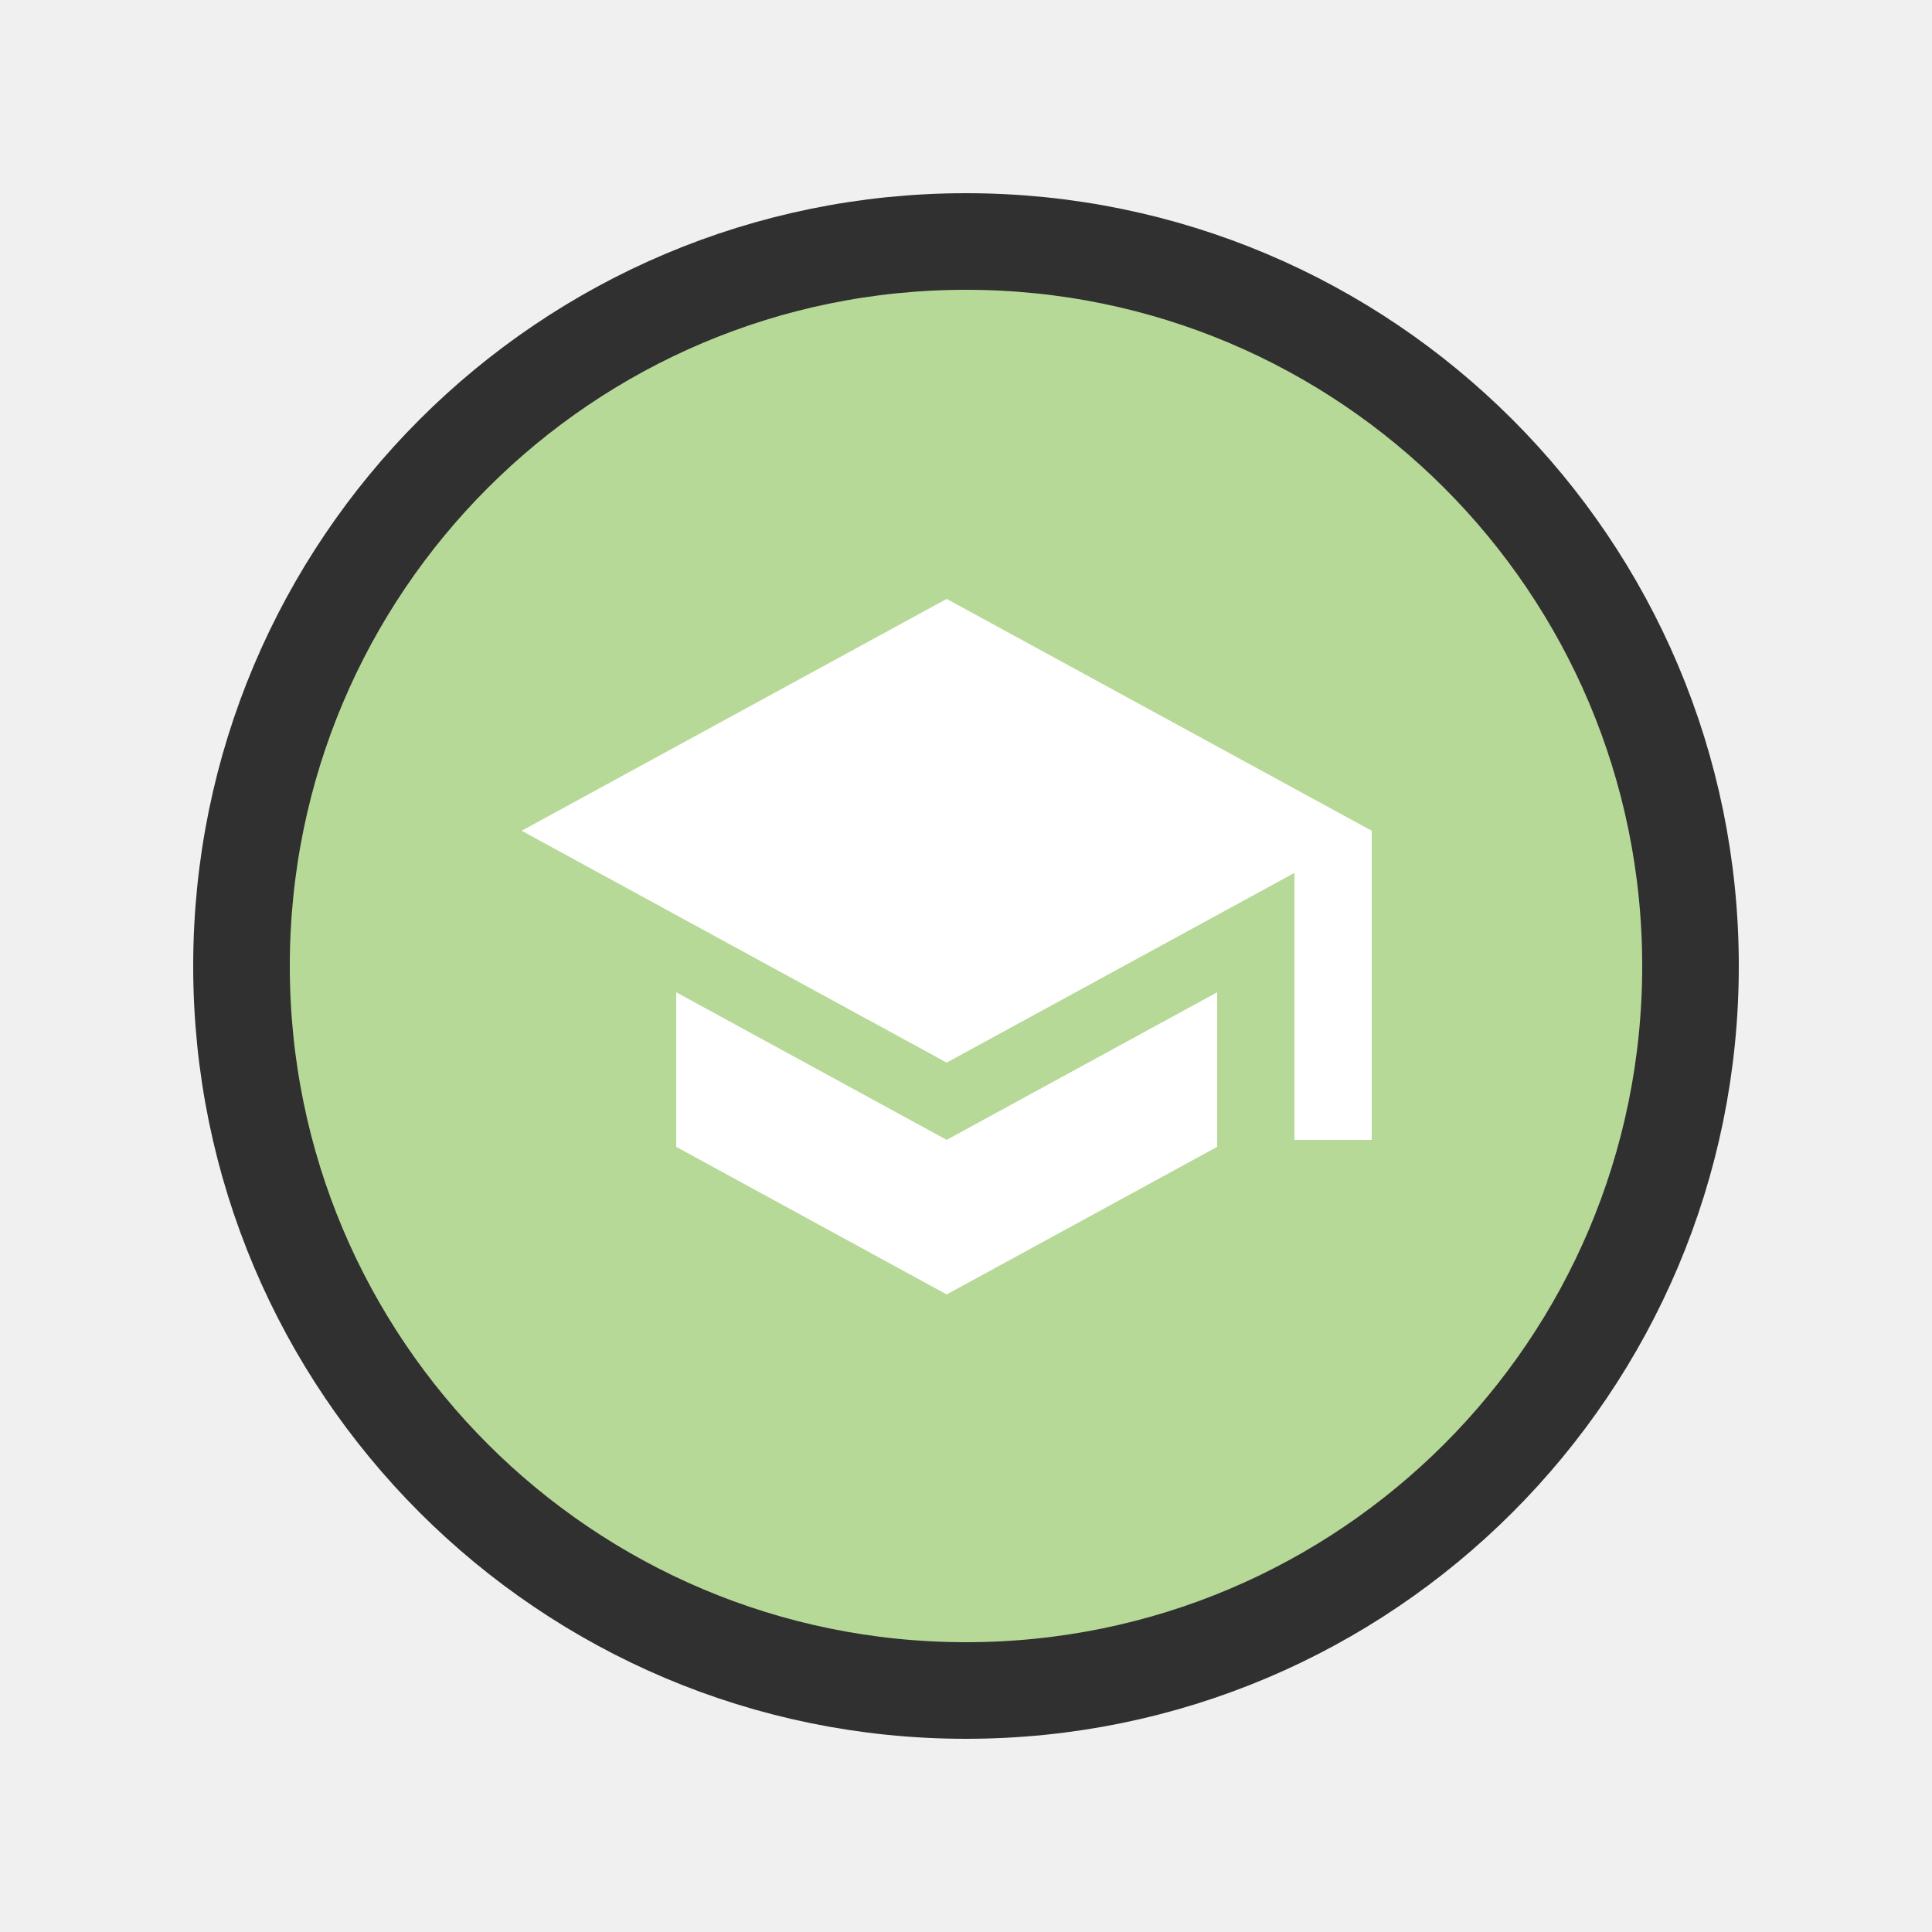
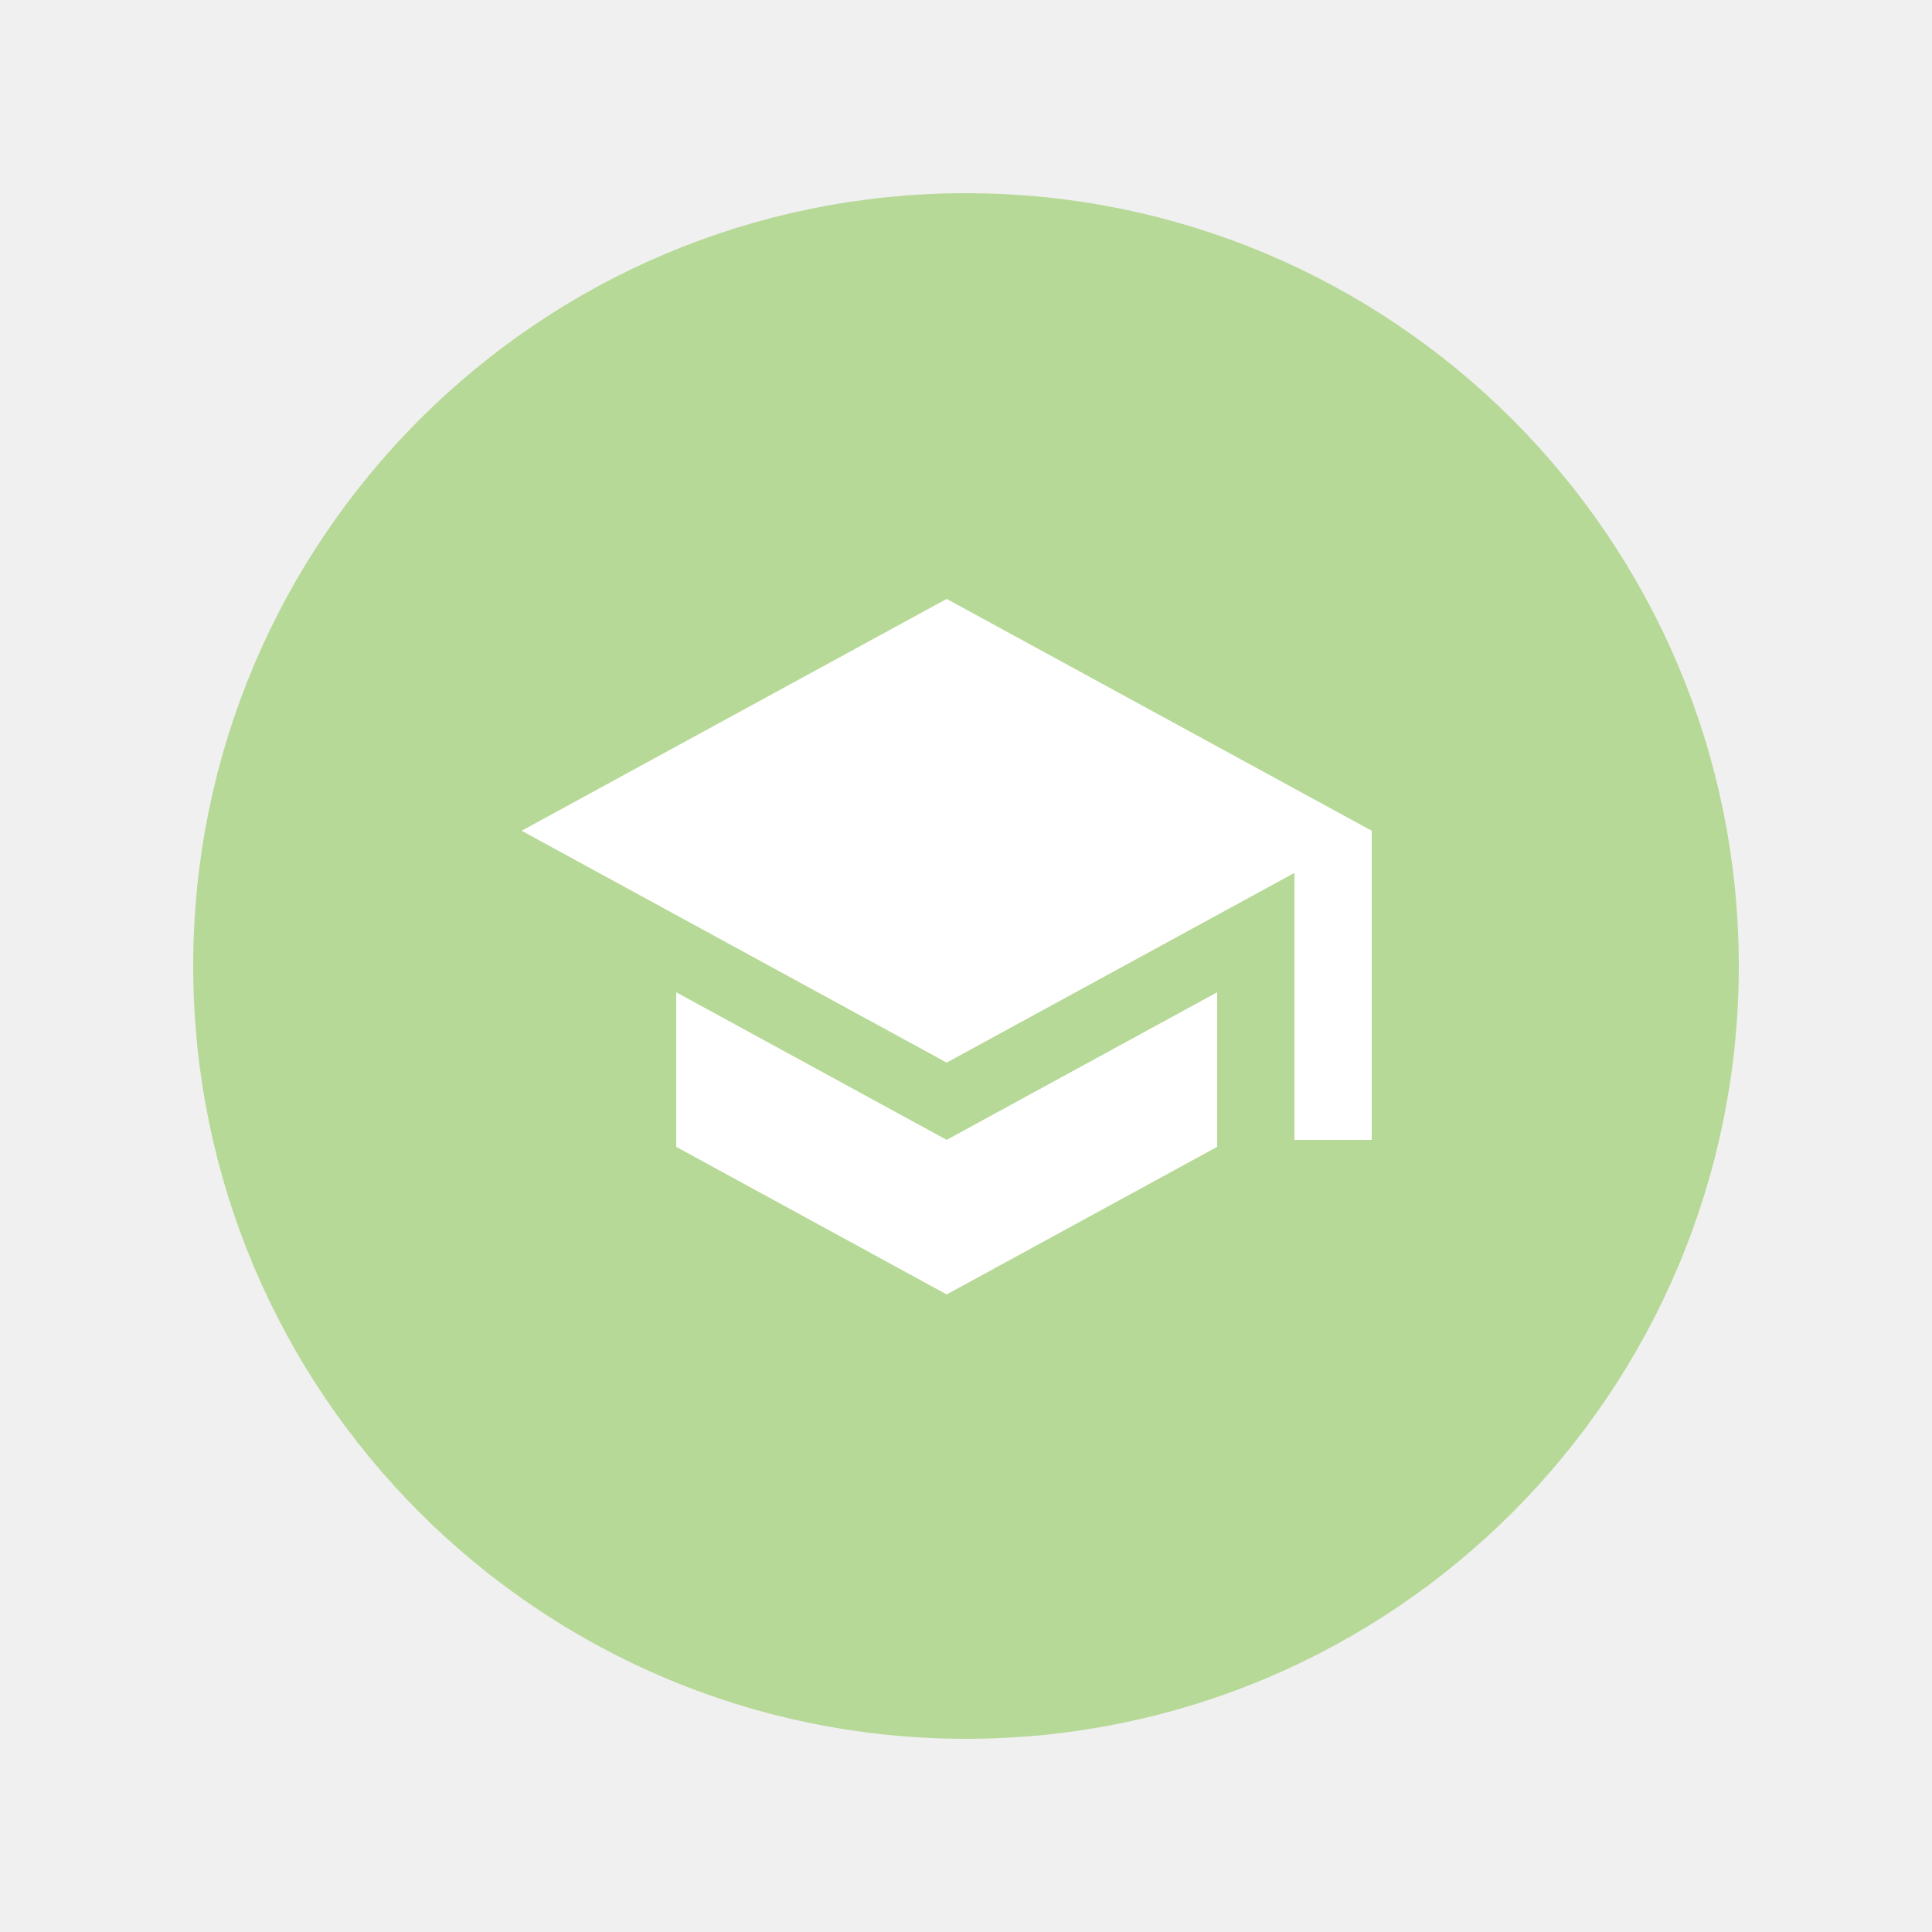
<svg xmlns="http://www.w3.org/2000/svg" width="40" height="40" fill="none" viewBox="0 0 40 40">
-   <circle cx="20" cy="20" r="15" stroke="black" stroke-width="2" fill="rgb(169,211,129)" opacity="0.8" />
+   <circle cx="20" cy="20" r="15" stroke="rgb(169,211,129)" stroke-width="2" fill="rgb(169,211,129)" opacity="0.8" />
  <path transform="translate(10,10) scale(0.8,0.8)" fill="#ffffff" d="M12,3L1,9L12,15L21,10.09V17H23V9M5,13.18V17.18L12,21L19,17.18V13.18L12,17L5,13.18Z" />
</svg>
